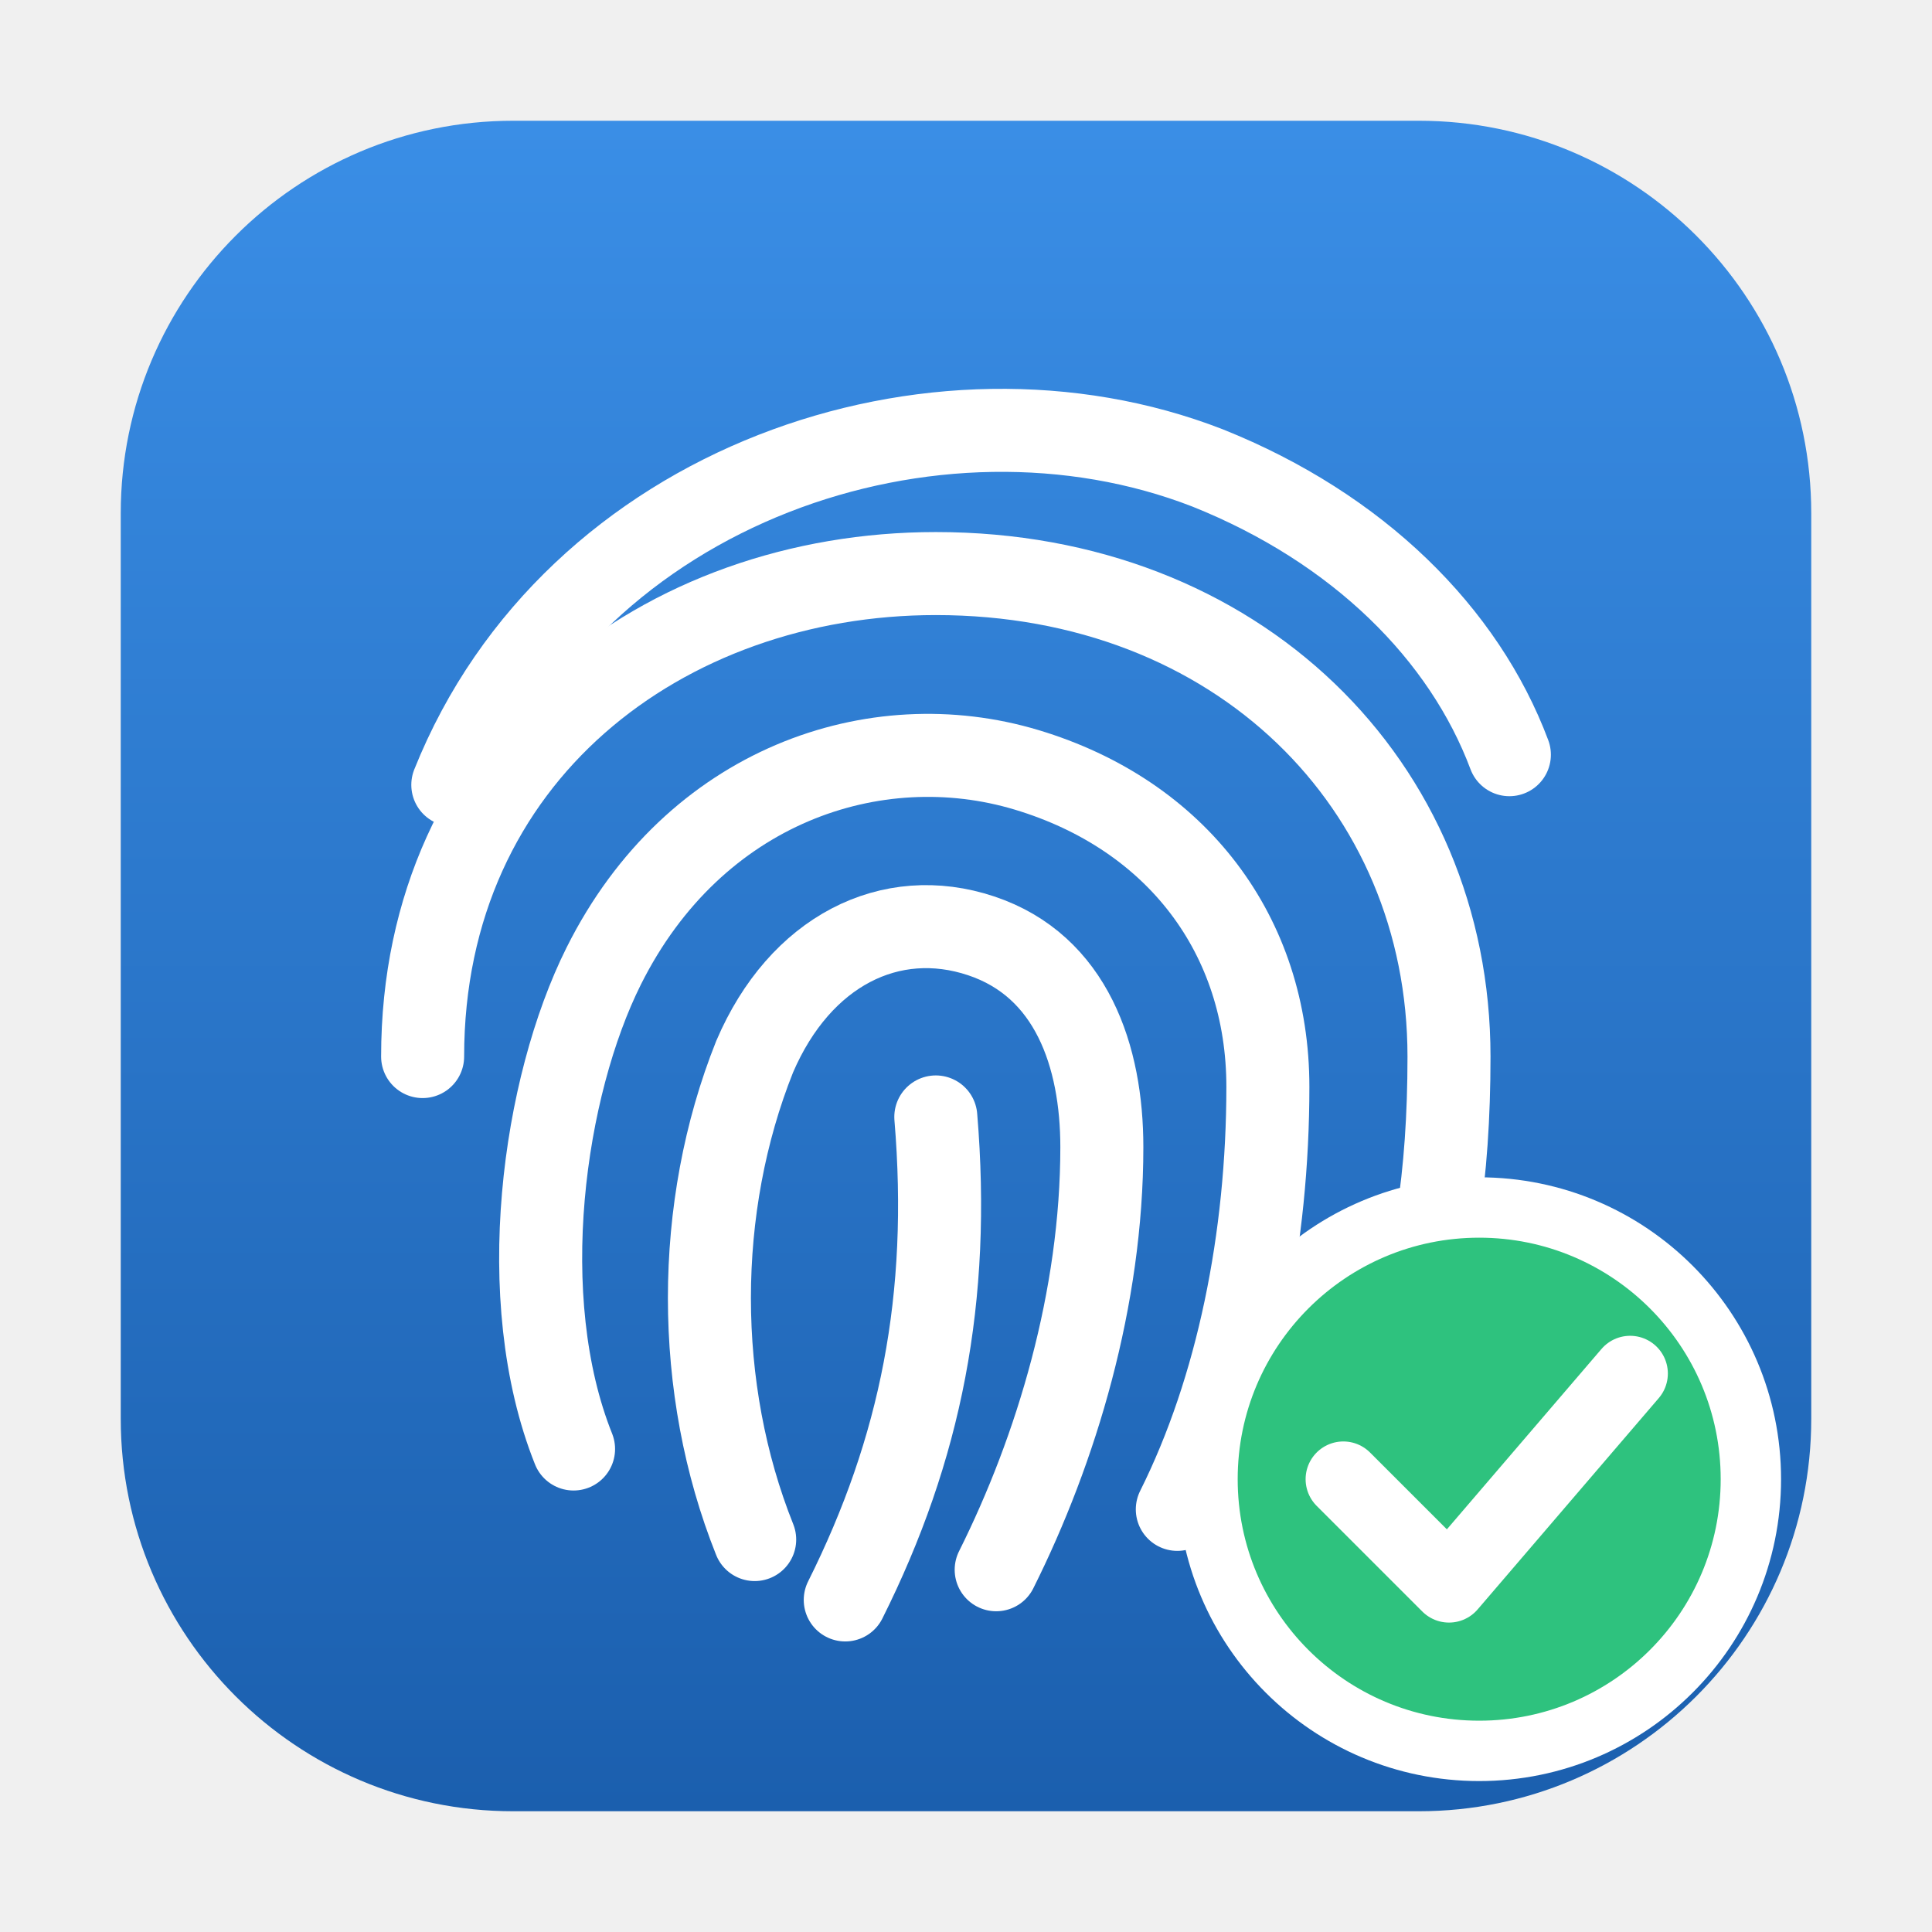
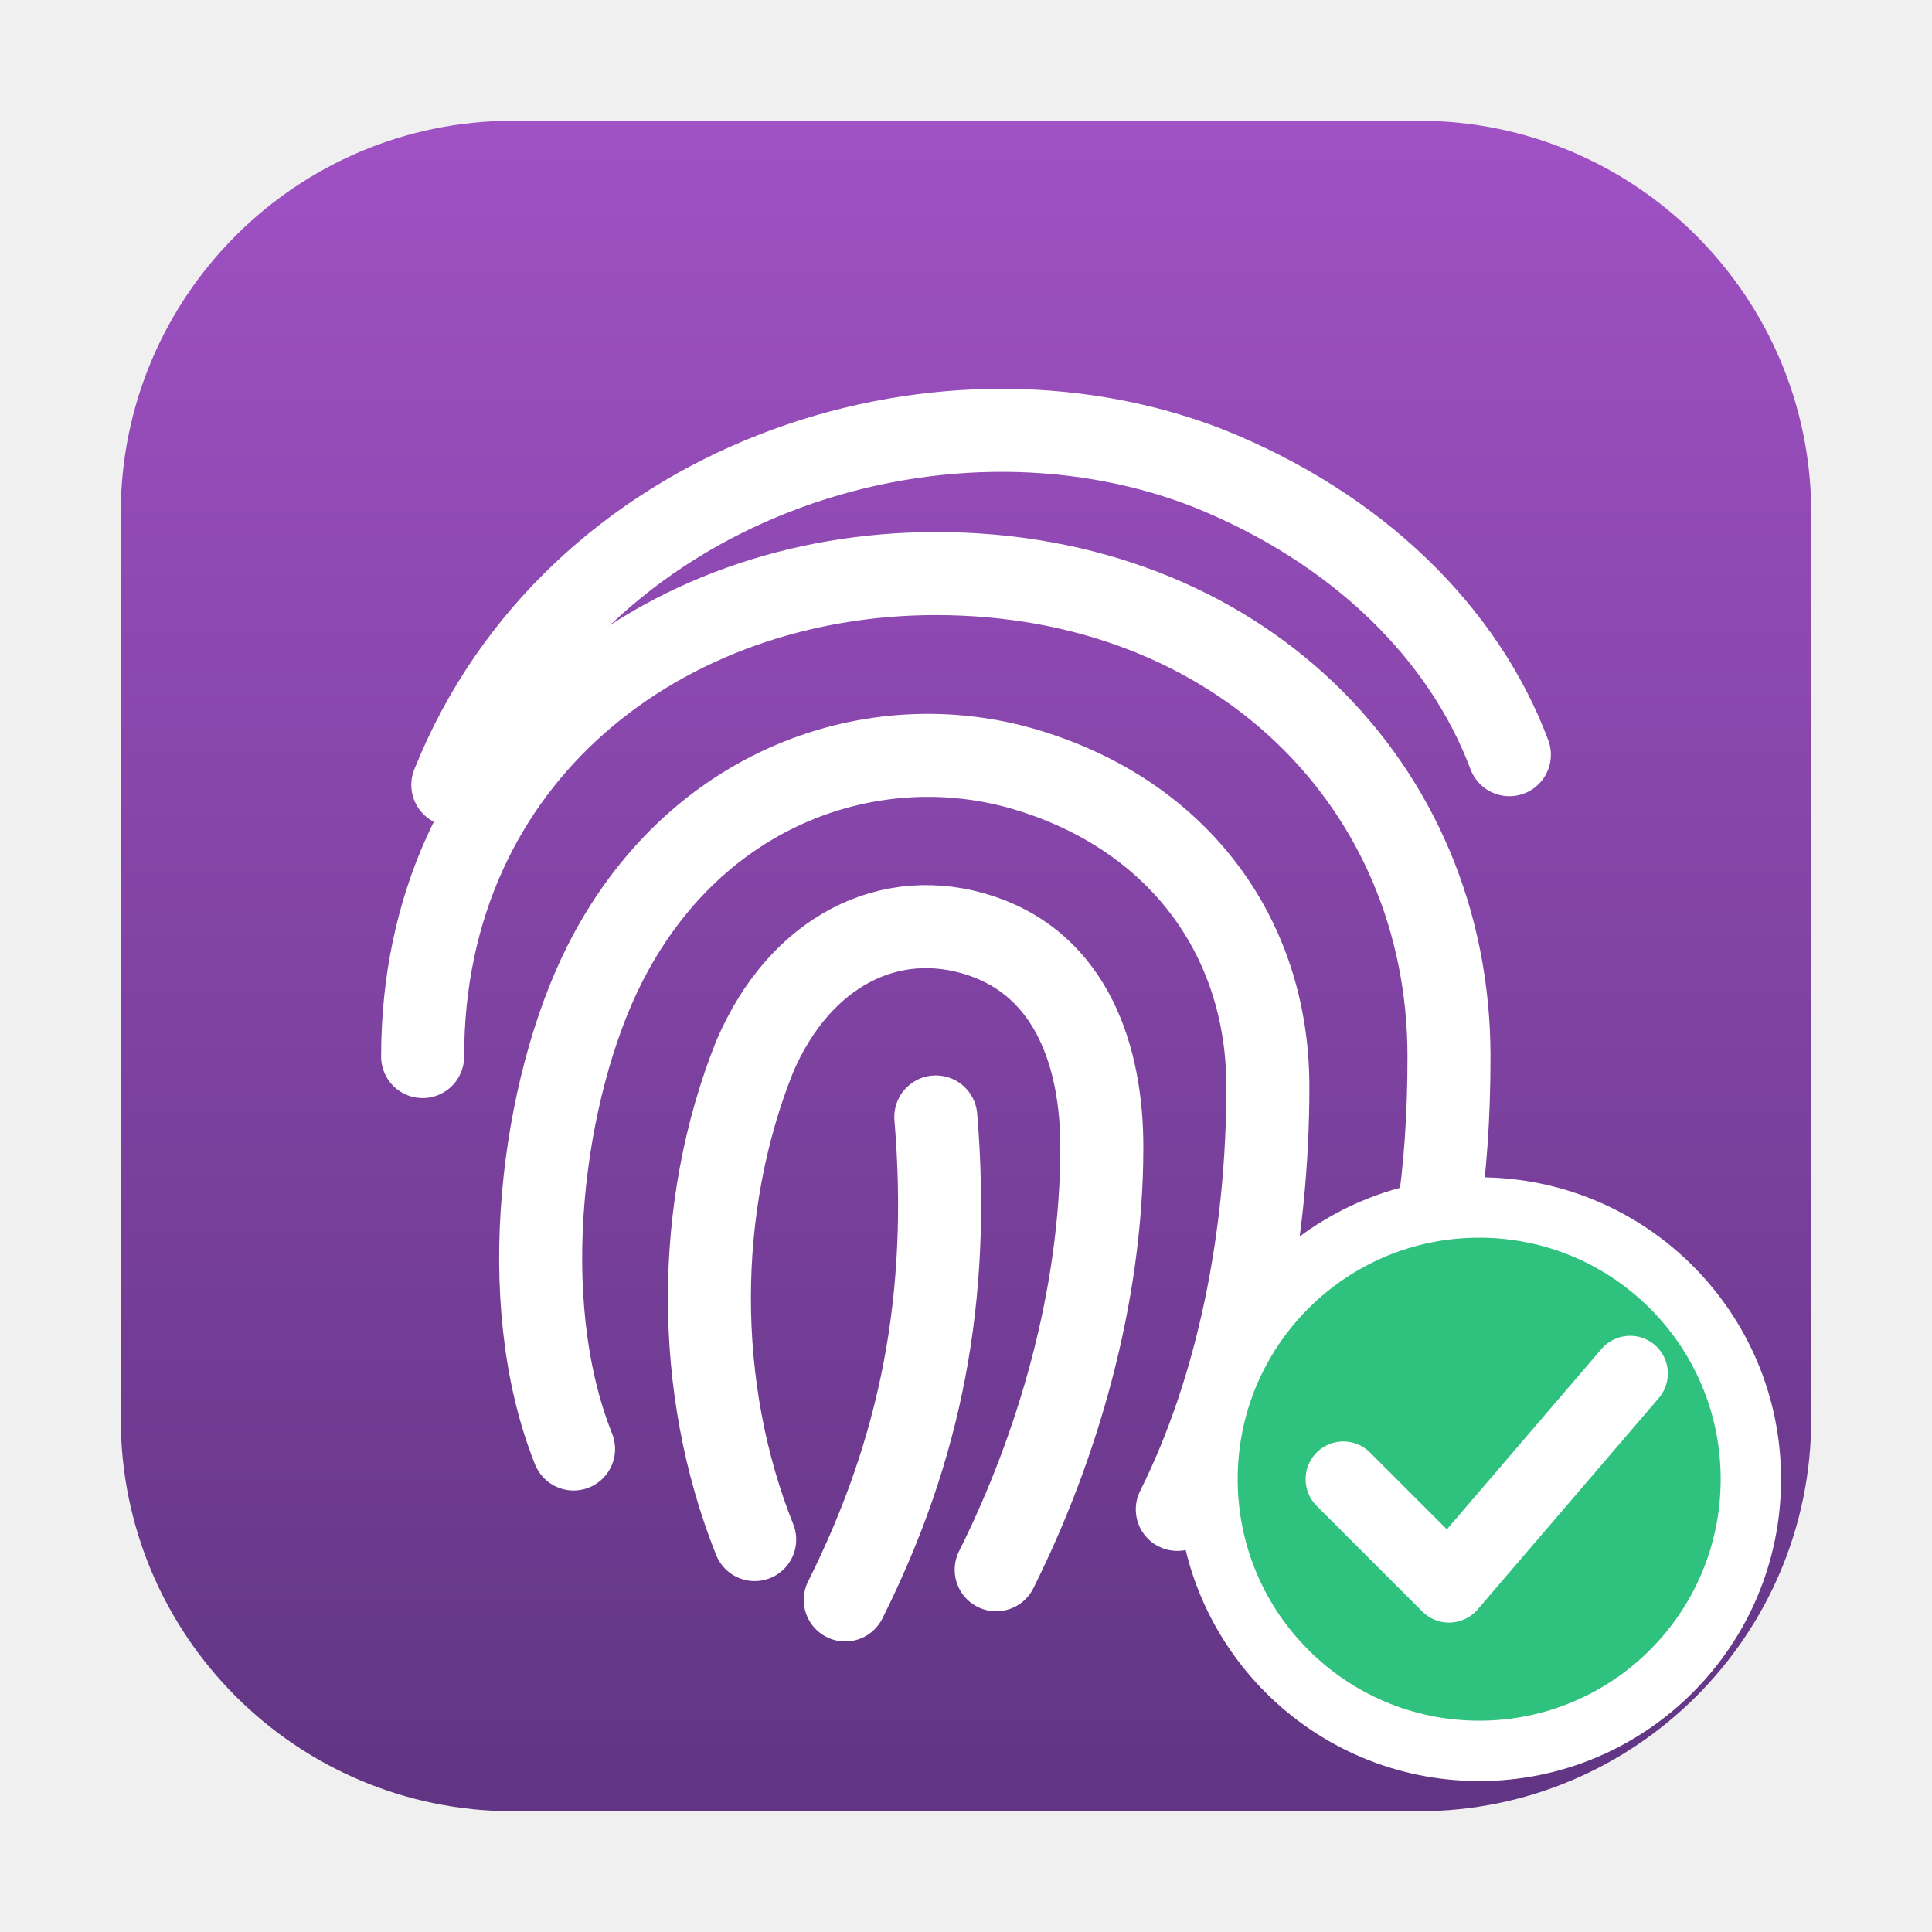
<svg xmlns="http://www.w3.org/2000/svg" width="128" height="128" viewBox="0 0 128 128">
  <defs>
    <linearGradient id="tile" x1="0" y1="0" x2="0" y2="1">
-       <stop offset="0" stop-color="#3a8ee6" />
-       <stop offset="1" stop-color="#1b5fae" />
+       <stop offset="0" stop-color="#a051c4" />
+       <stop offset="1" stop-color="#613583" />
    </linearGradient>
  </defs>
  <rect x="8" y="8" width="112" height="112" rx="26" fill="url(#tile)" />
  <g fill="none" stroke="#ffffff" stroke-width="5.5" stroke-linecap="round">
    <path d="M30 52 C38 32 62 24 80 31 C90 35 97 42 100 50" />
    <path d="M28 70 C28 50 44 38 62 38 C82 38 96 52 96 70 C96 78 95 84 93 90" />
    <path d="M38 96 C34 86 36 72 40 64 C46 52 58 48 68 51 C78 54 84 62 84 72 C84 82 82 92 78 100" />
    <path d="M50 102 C46 92 46 80 50 70 C53 63 59 60 65 62 C71 64 73 70 73 76 C73 86 70 96 66 104" />
    <path d="M62 74 C63 86 61 96 56 106" />
  </g>
  <circle cx="98" cy="98" r="18" fill="#2ec27e" stroke="#ffffff" stroke-width="4" />
  <path d="M89 98 L96 105 L108 91" fill="none" stroke="#ffffff" stroke-width="5" stroke-linecap="round" stroke-linejoin="round" />
</svg>
